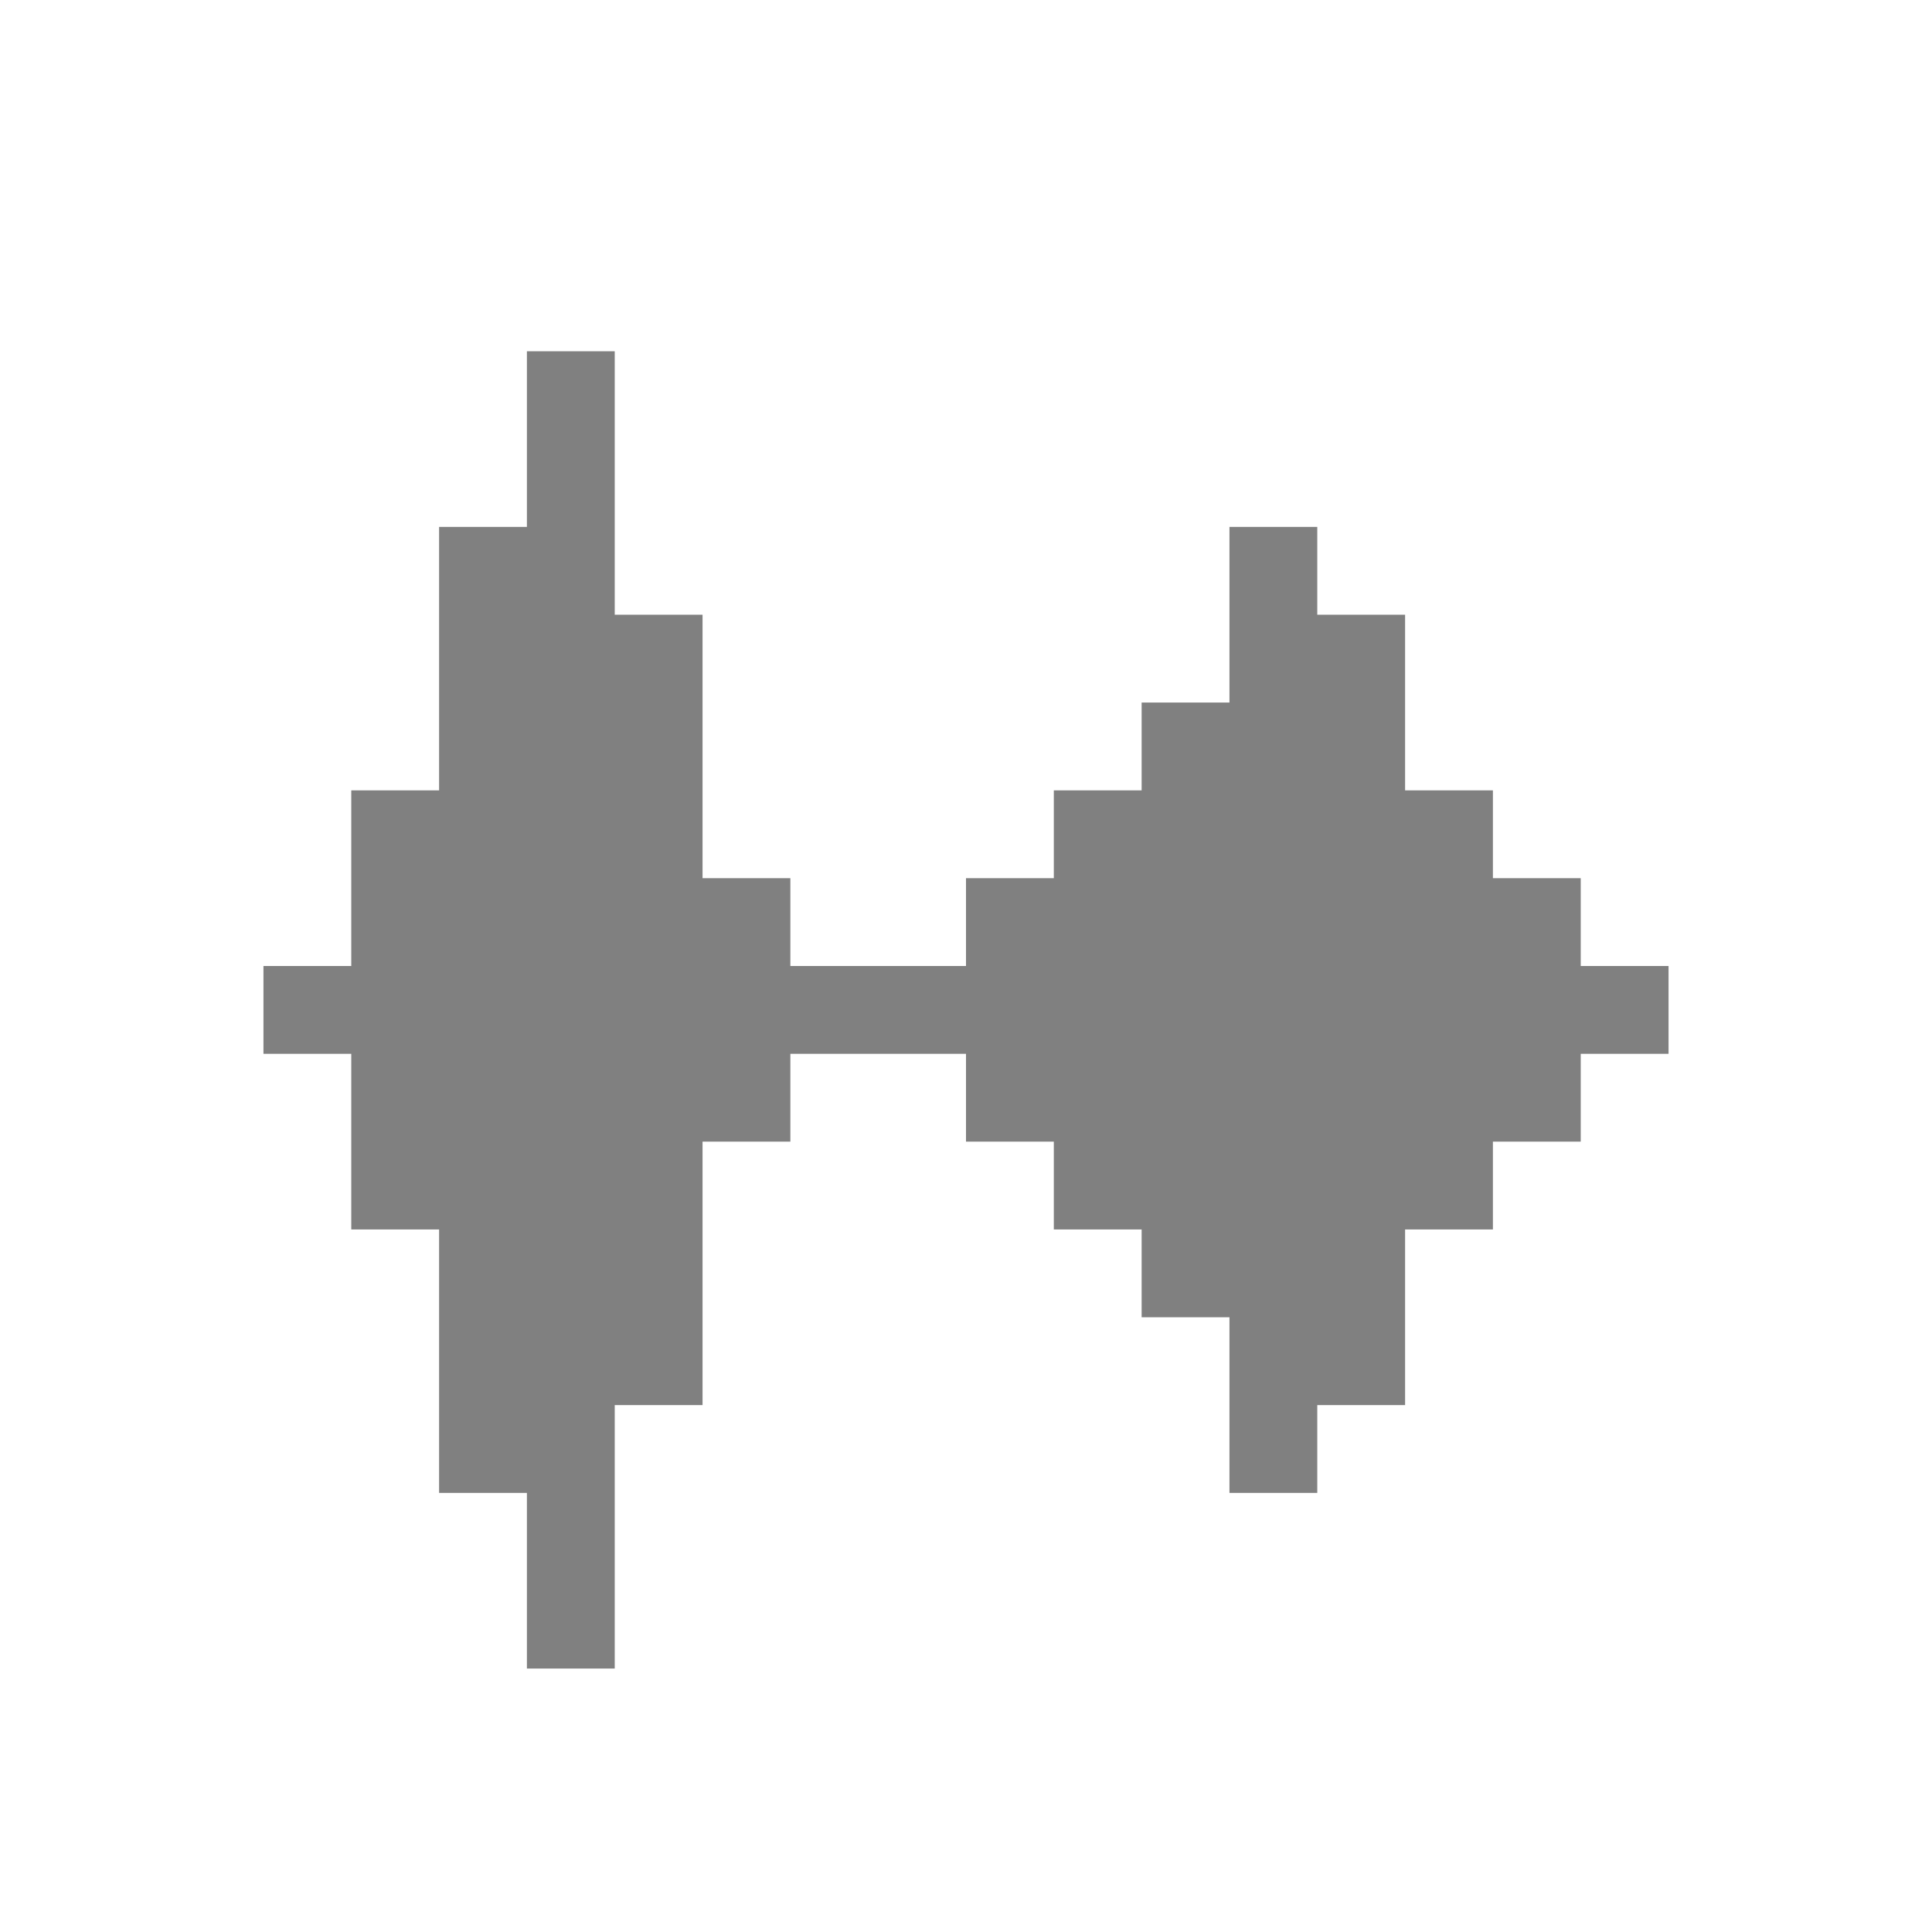
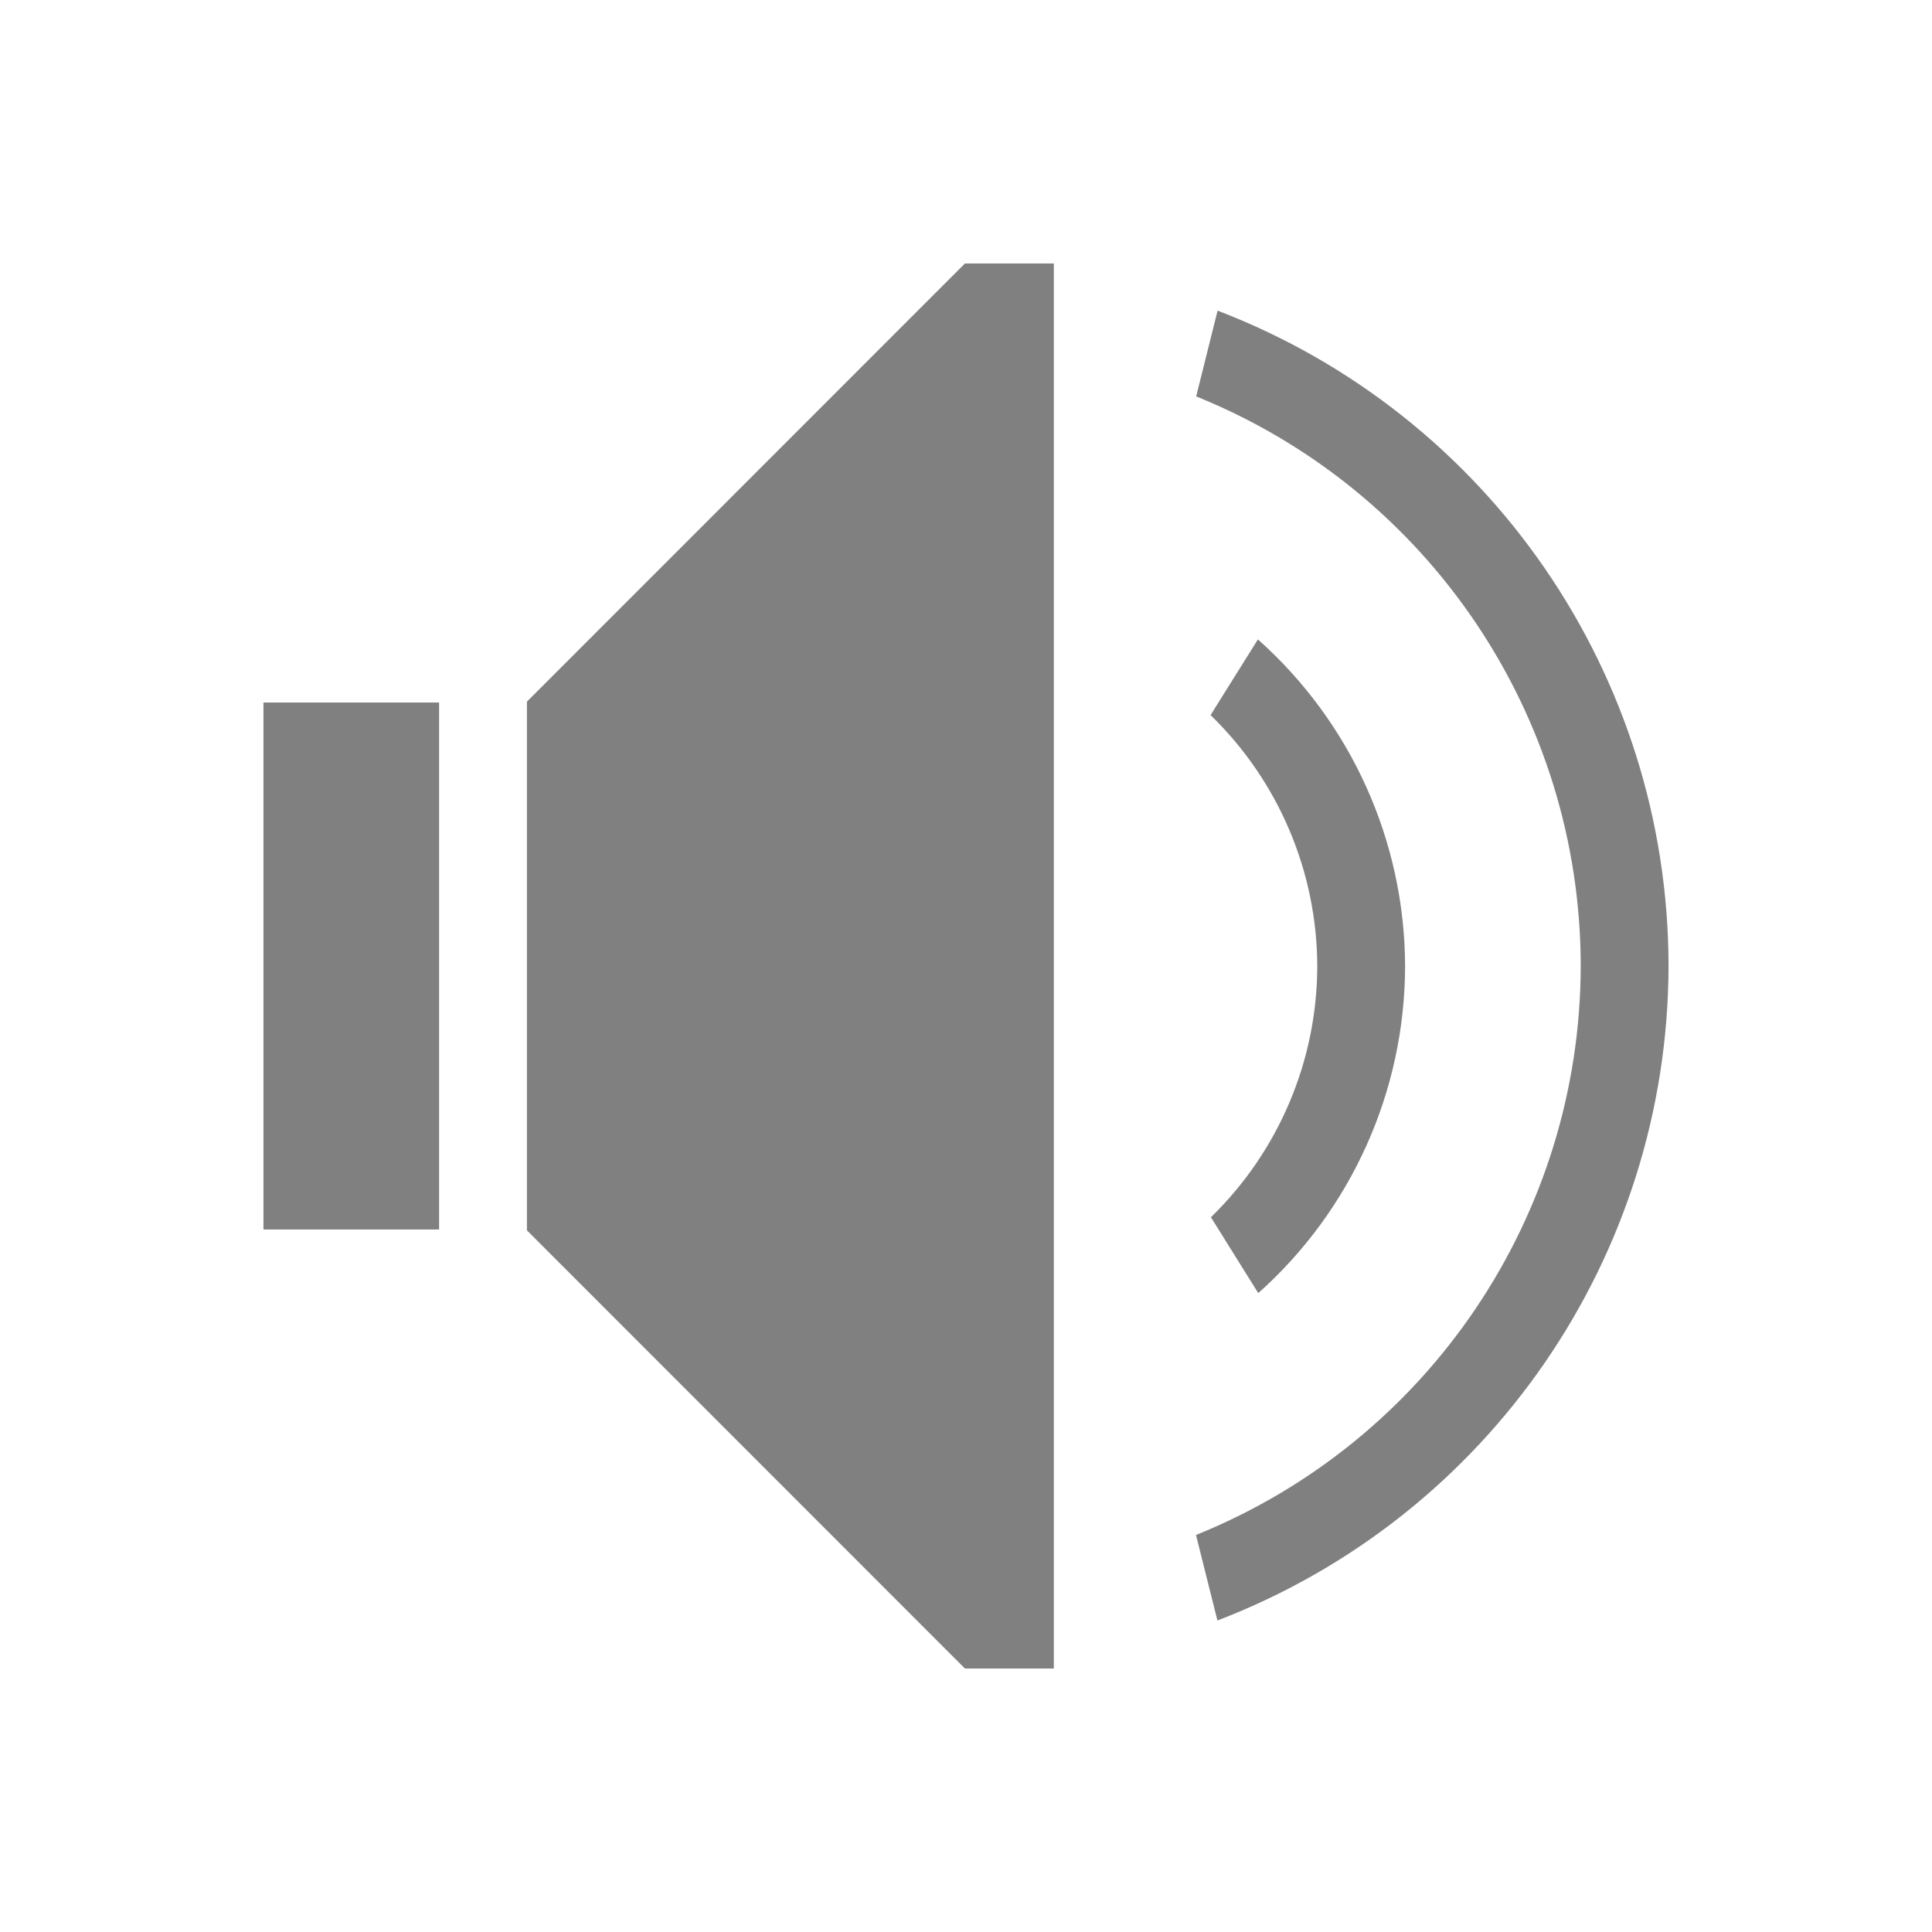
<svg xmlns="http://www.w3.org/2000/svg" viewBox="0 0 22 22" version="1.1" id="svg6">
  <defs id="defs3051">
    <style type="text/css" id="current-color-scheme">
      .ColorScheme-Text {
        color:#4d4d4d;
      }
      </style>
  </defs>
-   <path style="fill:#808080;fill-opacity:1;stroke:none" d="M 6 4 L 6 6 L 5 6 L 5 9 L 4 9 L 4 11 L 3 11 L 3 12 L 4 12 L 4 14 L 5 14 L 5 17 L 6 17 L 6 19 L 7 19 L 7 16 L 8 16 L 8 13 L 9 13 L 9 12 L 11 12 L 11 13 L 12 13 L 12 14 L 13 14 L 13 15 L 14 15 L 14 17 L 15 17 L 15 16 L 16 16 L 16 14 L 17 14 L 17 13 L 18 13 L 18 12 L 19 12 L 19 11 L 18 11 L 18 10 L 17 10 L 17 9 L 16 9 L 16 7 L 15 7 L 15 6 L 14 6 L 14 8 L 13 8 L 13 9 L 12 9 L 12 10 L 11 10 L 11 11 L 9 11 L 9 10 L 8 10 L 8 7 L 7 7 L 7 4 L 6 4 z " class="ColorScheme-Text" id="path4" />
+   <path style="fill:#808080;fill-opacity:1;stroke:none" d="M 10.988 3 L 6 7.99 L 6 8 L 6 9 L 6 13 L 6 14 L 6 14.01 L 10.988 19 L 12 19 L 12 18.598 L 12 3.402 L 12 3 L 10.988 3 z M 13.865 3.537 L 13.621 4.514 A 7 7 0 0 1 18 11 A 7 7 0 0 1 13.619 17.479 L 13.863 18.453 A 8 8 0 0 0 19 11 A 8 8 0 0 0 13.865 3.537 z M 14.324 7.281 L 13.785 8.143 A 4 4 0 0 1 15 11 A 4 4 0 0 1 13.789 13.861 L 14.328 14.725 A 5 5 0 0 0 16 11 A 5 5 0 0 0 14.324 7.281 z M 3 8 L 3 9 L 3 13 L 3 14 L 5 14 L 5 13 L 5 9 L 5 8 L 3 8 z " class="ColorScheme-Text" id="path4" />
</svg>
